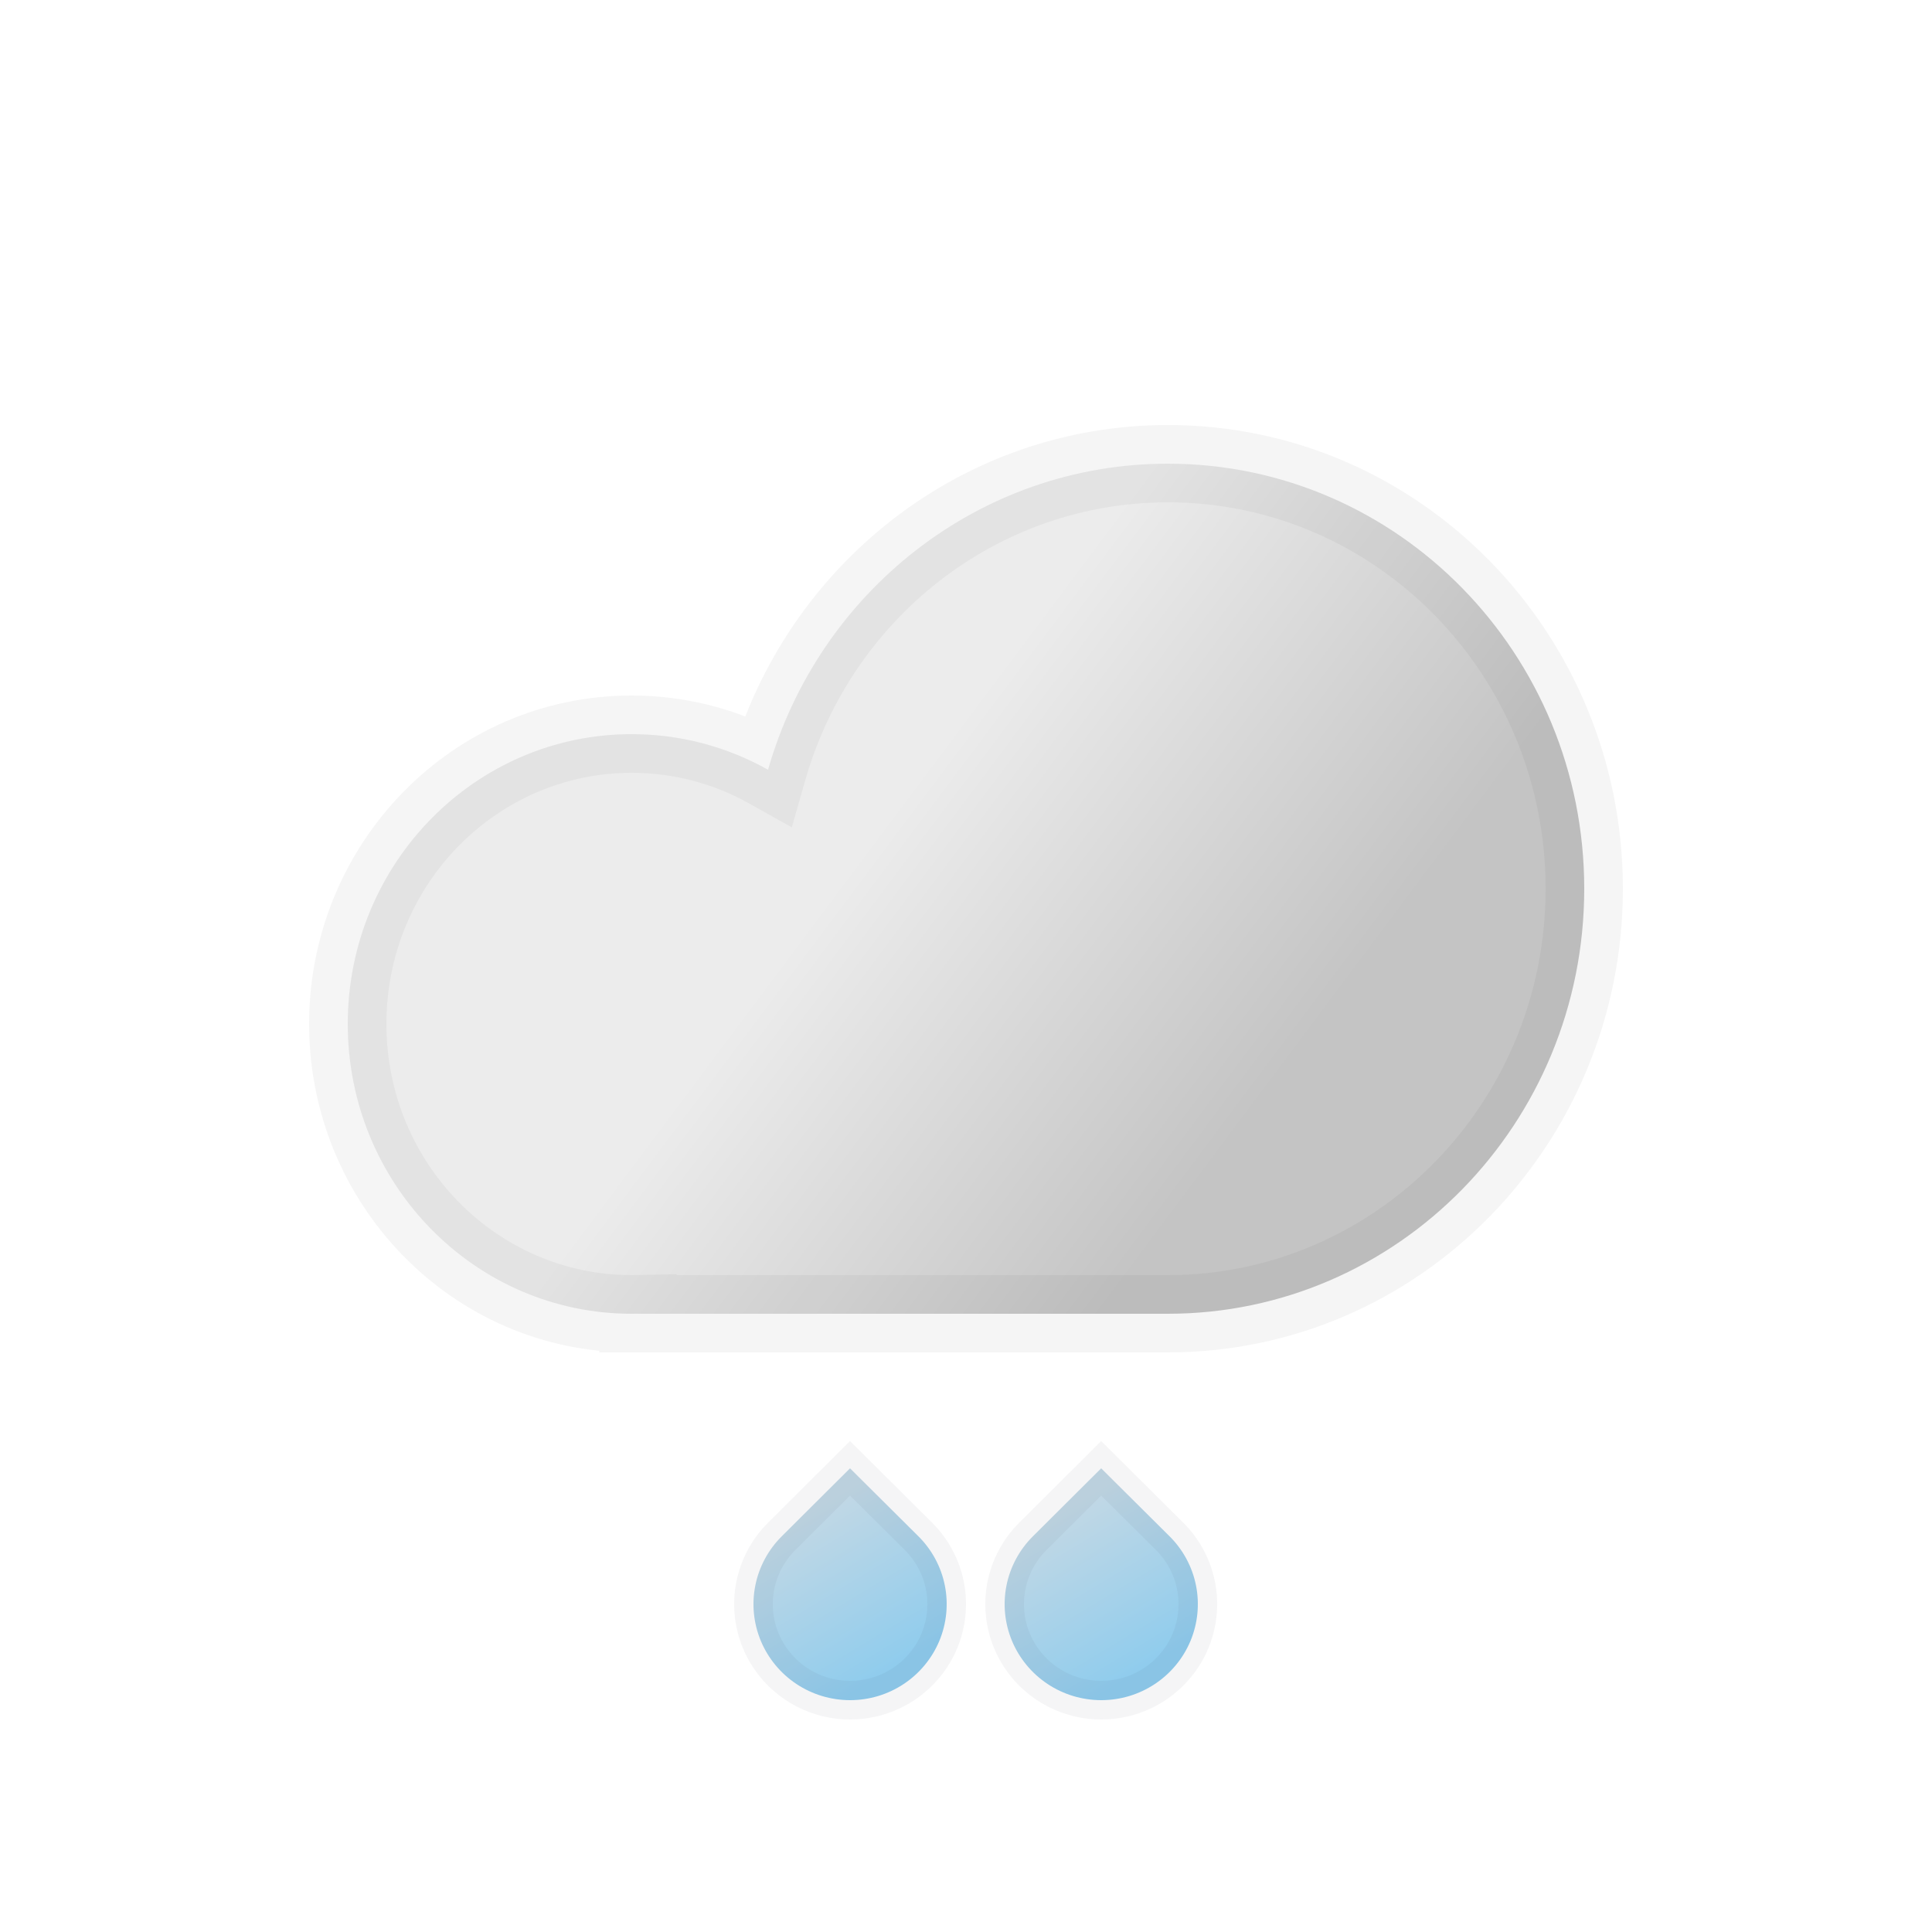
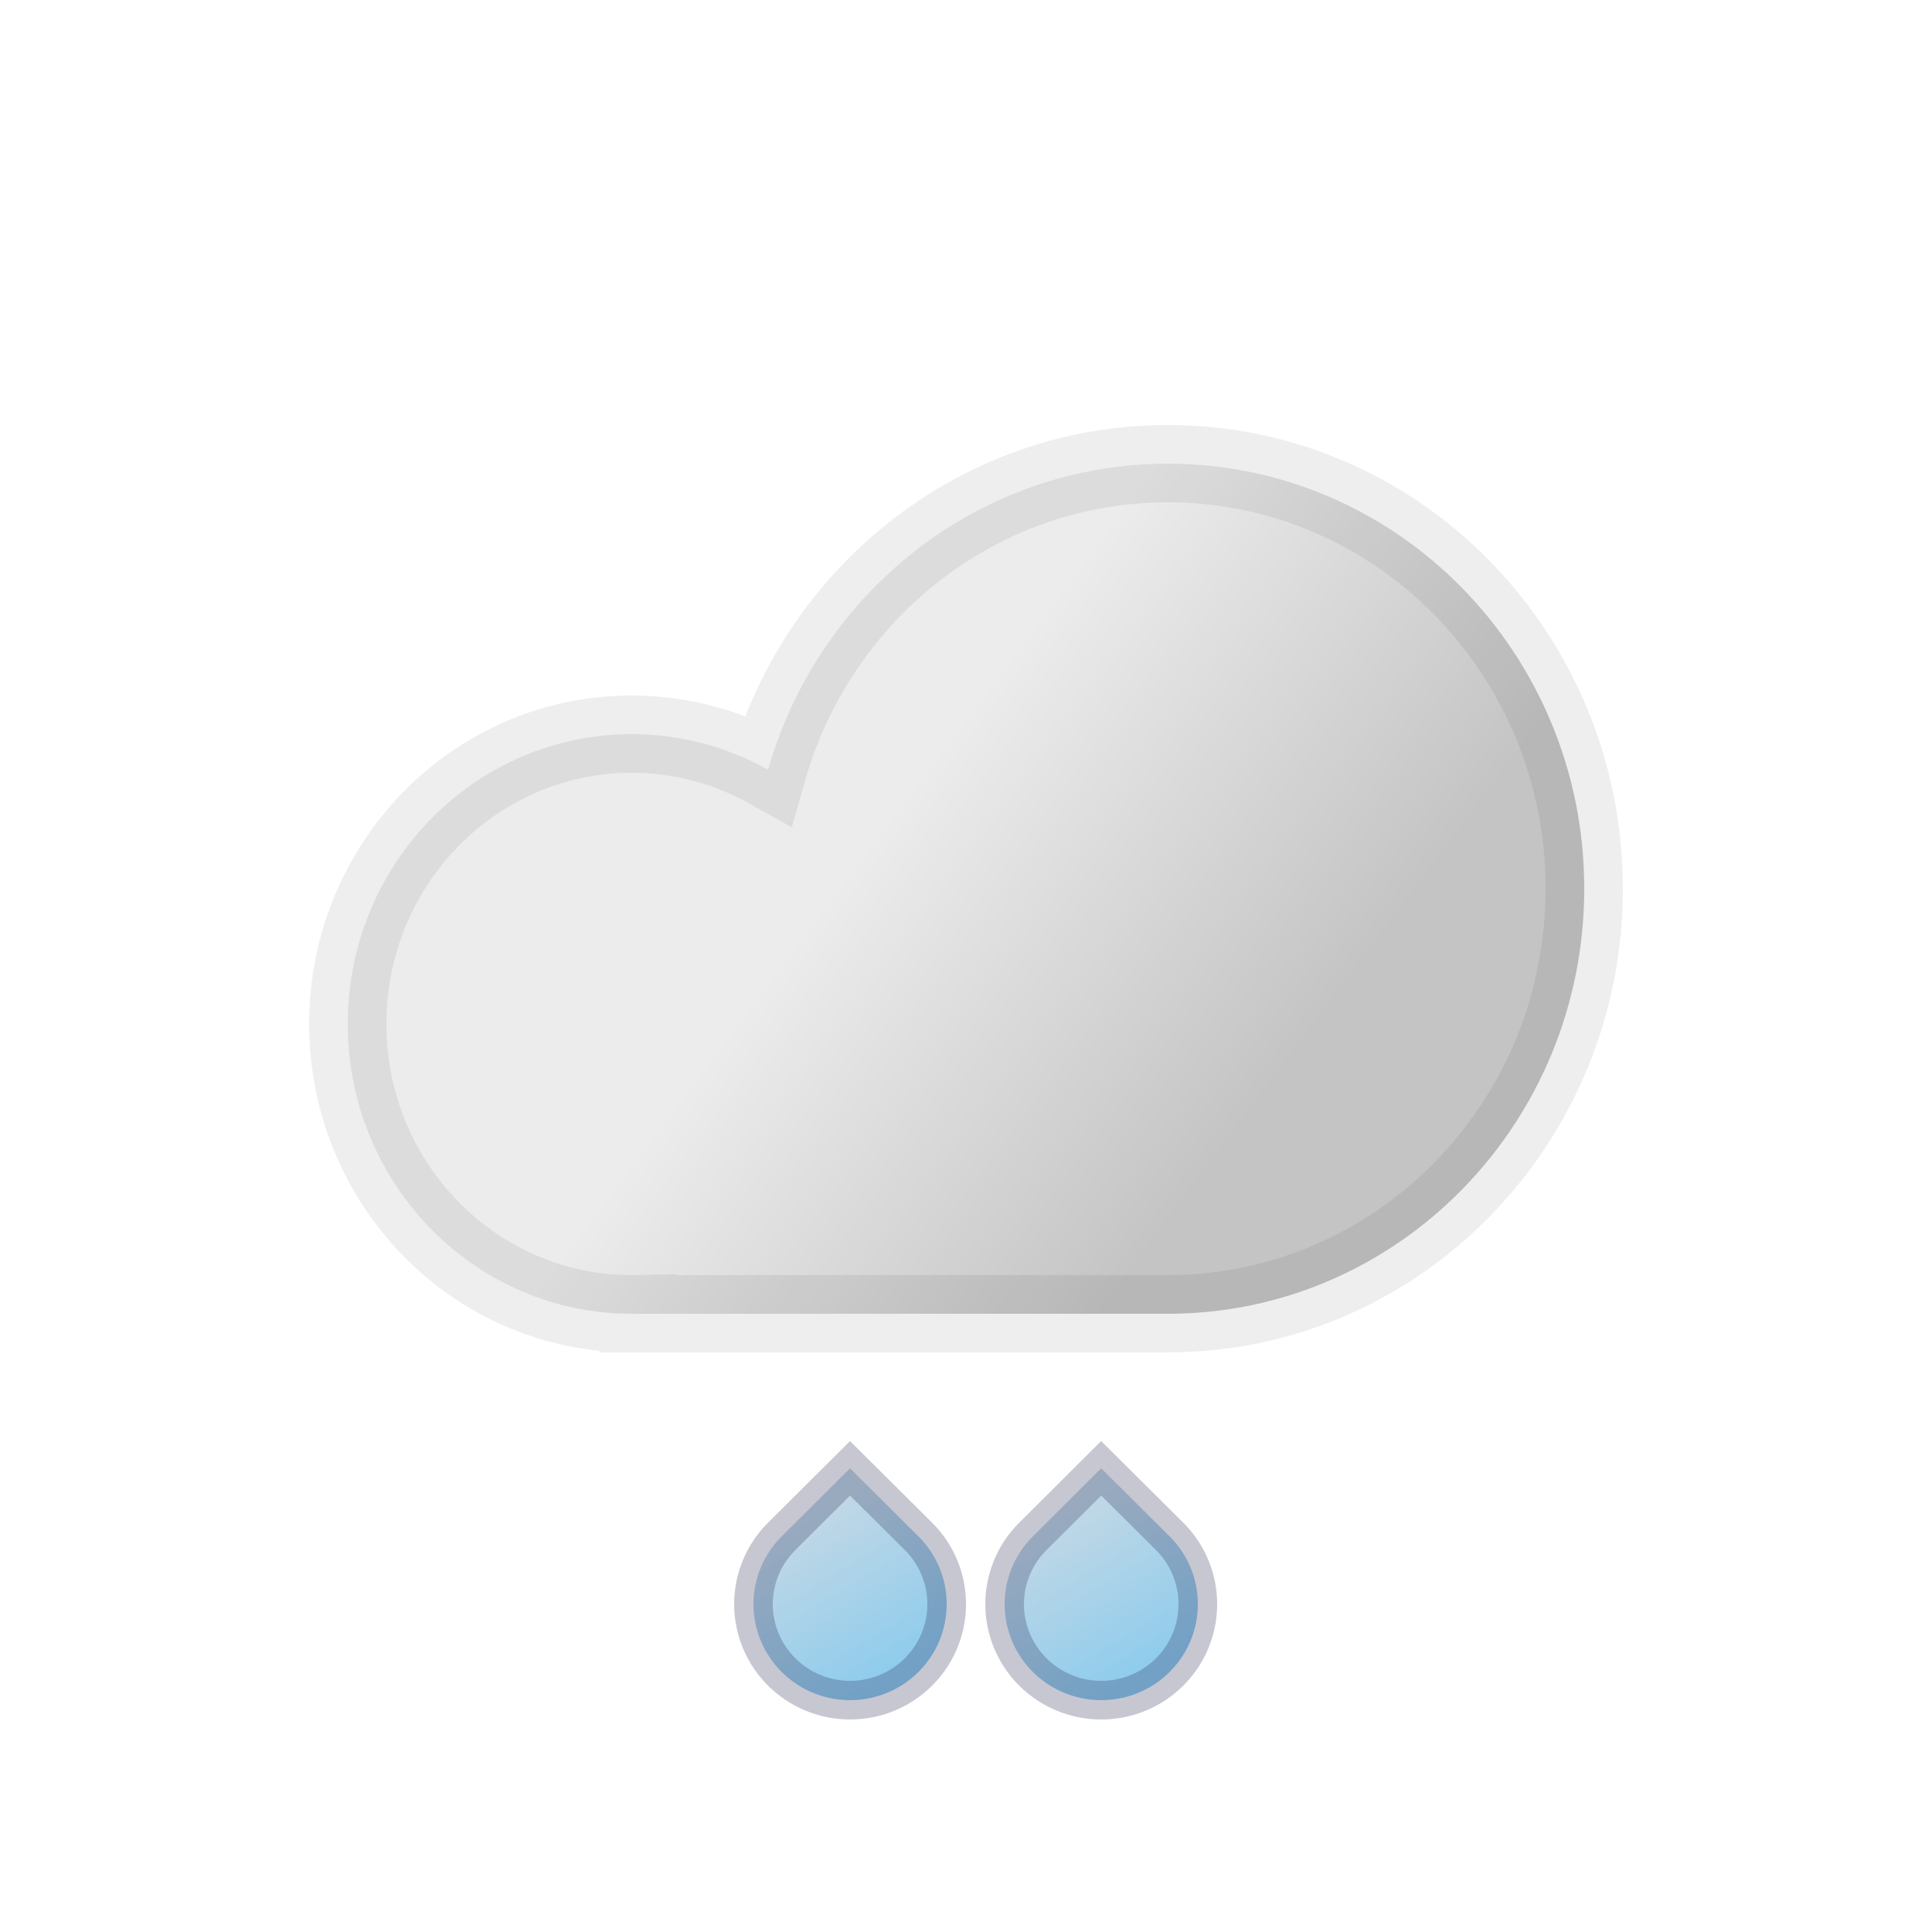
<svg xmlns="http://www.w3.org/2000/svg" width="100" height="100" viewBox="0 0 100 100" fill="none">
  <path fill-rule="evenodd" clip-rule="evenodd" d="M82 46C82 58.15 72.351 68 60.449 68H33.02V67.996C32.912 67.999 32.803 68 32.694 68C24.579 68 18 61.284 18 53C18 44.716 24.579 38 32.694 38C35.253 38 37.659 38.668 39.754 39.842C42.363 30.689 50.641 24 60.449 24C72.351 24 82 33.85 82 46Z" fill="url(#paint0_linear_407_768)" />
-   <path d="M33.02 68H31.02V70H33.02V68ZM33.02 67.996H35.02V65.951L32.976 65.997L33.02 67.996ZM39.754 39.842L38.776 41.586L40.983 42.823L41.677 40.39L39.754 39.842ZM60.449 70C73.495 70 84 59.216 84 46H80C80 57.085 71.208 66 60.449 66V70ZM60.449 66H33.02V70H60.449V66ZM35.02 68V67.996H31.02V68H35.02ZM32.694 70C32.818 70 32.941 69.999 33.065 69.996L32.976 65.997C32.882 65.999 32.788 66 32.694 66V70ZM16 53C16 62.35 23.435 70 32.694 70V66C25.722 66 20 60.219 20 53H16ZM32.694 36C23.435 36 16 43.65 16 53H20C20 45.781 25.722 40 32.694 40V36ZM40.731 38.097C38.347 36.761 35.605 36 32.694 36V40C34.9 40 36.971 40.575 38.776 41.586L40.731 38.097ZM60.449 22C49.7 22 40.671 29.328 37.83 39.293L41.677 40.39C44.055 32.049 51.582 26 60.449 26V22ZM84 46C84 32.784 73.495 22 60.449 22V26C71.208 26 80 34.915 80 46H84Z" fill="black" fill-opacity="0.04" />
-   <path d="M43.997 76L47.534 79.516C48.234 80.211 48.711 81.096 48.904 82.06C49.097 83.024 48.998 84.023 48.62 84.932C48.241 85.84 47.6 86.616 46.778 87.162C45.956 87.709 44.989 88 44 88C43.011 88 42.044 87.709 41.222 87.162C40.4 86.616 39.759 85.84 39.38 84.932C39.002 84.023 38.903 83.024 39.096 82.06C39.289 81.096 39.766 80.211 40.466 79.516L43.997 76Z" fill="url(#paint1_linear_407_768)" stroke="#2D2C3E" stroke-opacity="0.05" stroke-width="2" />
-   <path d="M56.997 76L60.534 79.516C61.234 80.211 61.711 81.096 61.904 82.06C62.097 83.024 61.998 84.023 61.62 84.932C61.241 85.84 60.6 86.616 59.778 87.162C58.956 87.709 57.989 88 57 88C56.011 88 55.044 87.709 54.222 87.162C53.4 86.616 52.759 85.84 52.38 84.932C52.002 84.023 51.903 83.024 52.096 82.06C52.289 81.096 52.766 80.211 53.466 79.516L56.997 76Z" fill="url(#paint2_linear_407_768)" stroke="#2D2C3E" stroke-opacity="0.05" stroke-width="2" />
+   <path d="M33.02 68H31.02V70H33.02V68ZM33.02 67.996H35.02V65.951L32.976 65.997L33.02 67.996ZM39.754 39.842L38.776 41.586L40.983 42.823L41.677 40.39L39.754 39.842ZM60.449 70C73.495 70 84 59.216 84 46H80C80 57.085 71.208 66 60.449 66V70ZM60.449 66H33.02V70H60.449V66ZM35.02 68V67.996H31.02V68H35.02ZM32.694 70C32.818 70 32.941 69.999 33.065 69.996L32.976 65.997C32.882 65.999 32.788 66 32.694 66V70ZM16 53C16 62.35 23.435 70 32.694 70V66C25.722 66 20 60.219 20 53H16ZM32.694 36C23.435 36 16 43.65 16 53H20C20 45.781 25.722 40 32.694 40V36ZM40.731 38.097C38.347 36.761 35.605 36 32.694 36V40C34.9 40 36.971 40.575 38.776 41.586L40.731 38.097ZM60.449 22C49.7 22 40.671 29.328 37.83 39.293L41.677 40.39C44.055 32.049 51.582 26 60.449 26V22ZM84 46C84 32.784 73.495 22 60.449 22V26C71.208 26 80 34.915 80 46H84Z" fill="black" fill-opacity="0.07" />
+   <path d="M43.997 76L47.534 79.516C48.234 80.211 48.711 81.096 48.904 82.06C49.097 83.024 48.998 84.023 48.62 84.932C48.241 85.84 47.6 86.616 46.778 87.162C45.956 87.709 44.989 88 44 88C43.011 88 42.044 87.709 41.222 87.162C40.4 86.616 39.759 85.84 39.38 84.932C39.002 84.023 38.903 83.024 39.096 82.06C39.289 81.096 39.766 80.211 40.466 79.516L43.997 76Z" fill="url(#paint1_linear_407_768)" stroke="#21204D" stroke-opacity="0.25" stroke-width="2" />
+   <path d="M56.997 76L60.534 79.516C61.234 80.211 61.711 81.096 61.904 82.06C62.097 83.024 61.998 84.023 61.62 84.932C61.241 85.84 60.6 86.616 59.778 87.162C58.956 87.709 57.989 88 57 88C56.011 88 55.044 87.709 54.222 87.162C53.4 86.616 52.759 85.84 52.38 84.932C52.002 84.023 51.903 83.024 52.096 82.06C52.289 81.096 52.766 80.211 53.466 79.516L56.997 76Z" fill="url(#paint2_linear_407_768)" stroke="#21204D" stroke-opacity="0.25" stroke-width="2" />
  <defs>
    <linearGradient id="paint0_linear_407_768" x1="40.531" y1="40.333" x2="64.396" y2="58.192" gradientUnits="userSpaceOnUse">
      <stop offset="0.184" stop-color="#ECECEC" />
      <stop offset="1" stop-color="#C4C4C4" />
    </linearGradient>
    <linearGradient id="paint1_linear_407_768" x1="44" y1="76" x2="49.193" y2="84.586" gradientUnits="userSpaceOnUse">
      <stop offset="0.085" stop-color="#C2D8E5" />
      <stop offset="1" stop-color="#8FCCED" />
    </linearGradient>
    <linearGradient id="paint2_linear_407_768" x1="57" y1="76" x2="62.193" y2="84.586" gradientUnits="userSpaceOnUse">
      <stop offset="0.085" stop-color="#C2D8E5" />
      <stop offset="1" stop-color="#8FCCED" />
    </linearGradient>
  </defs>
</svg>
